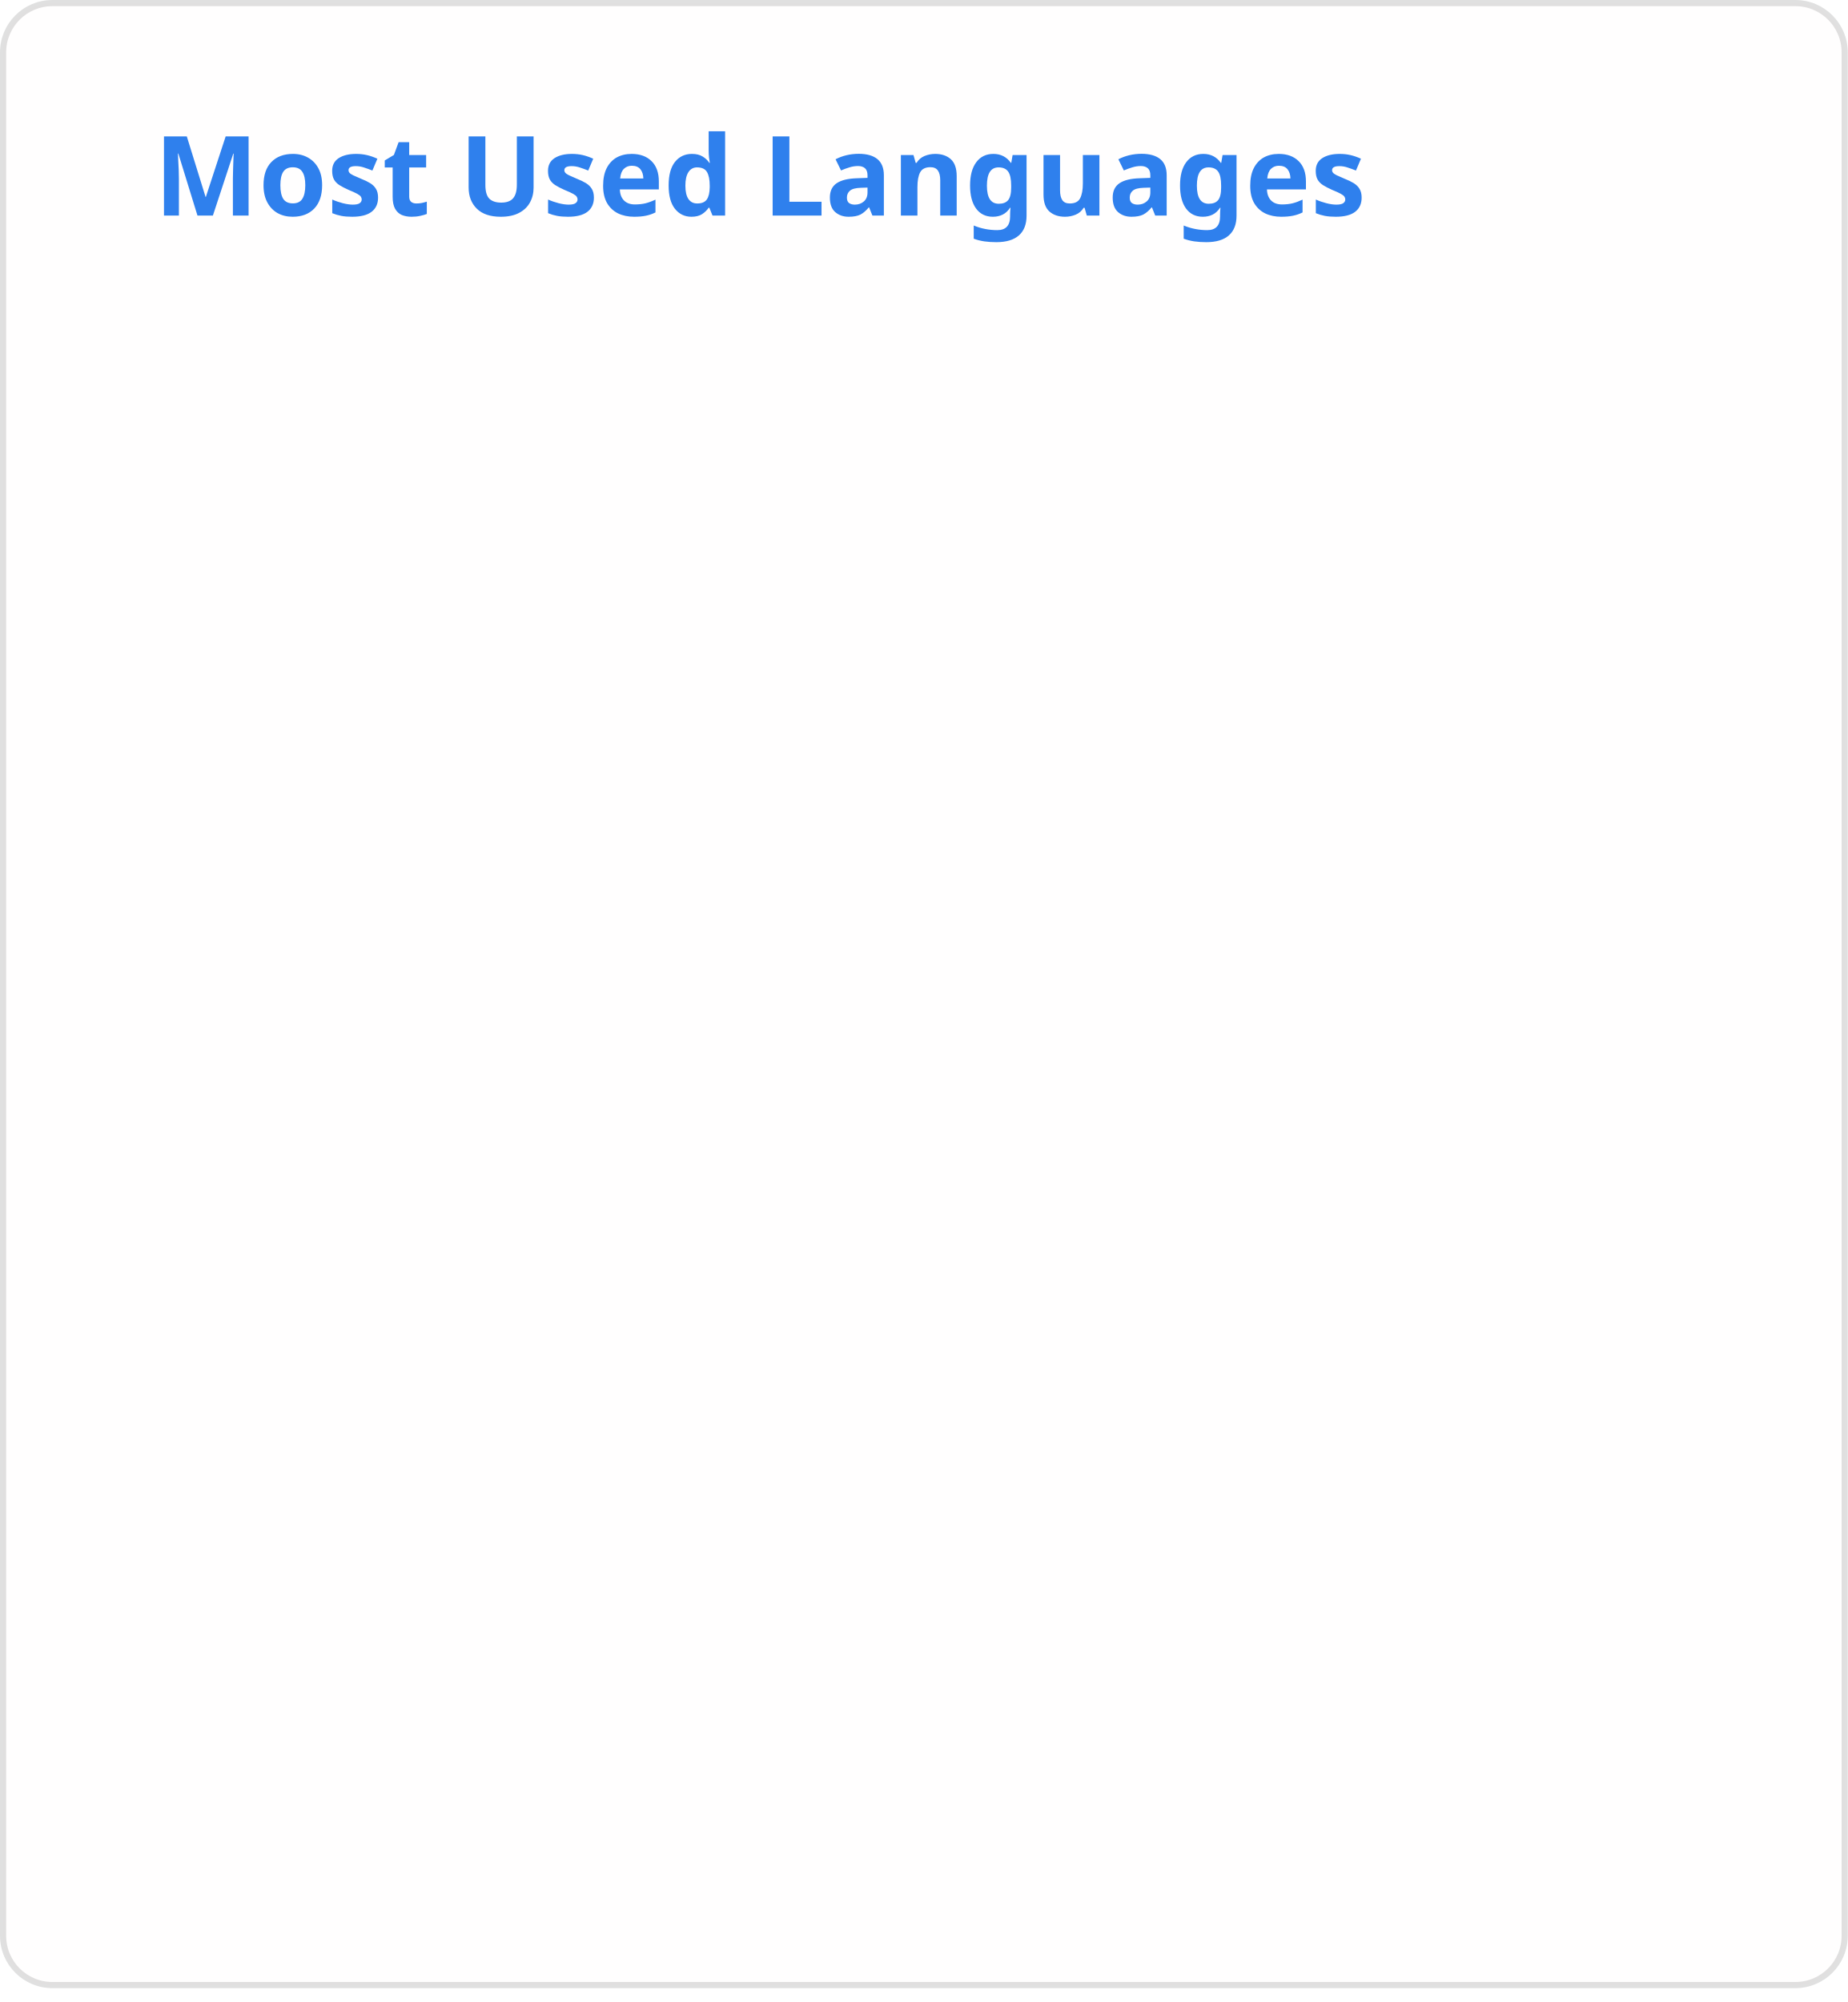
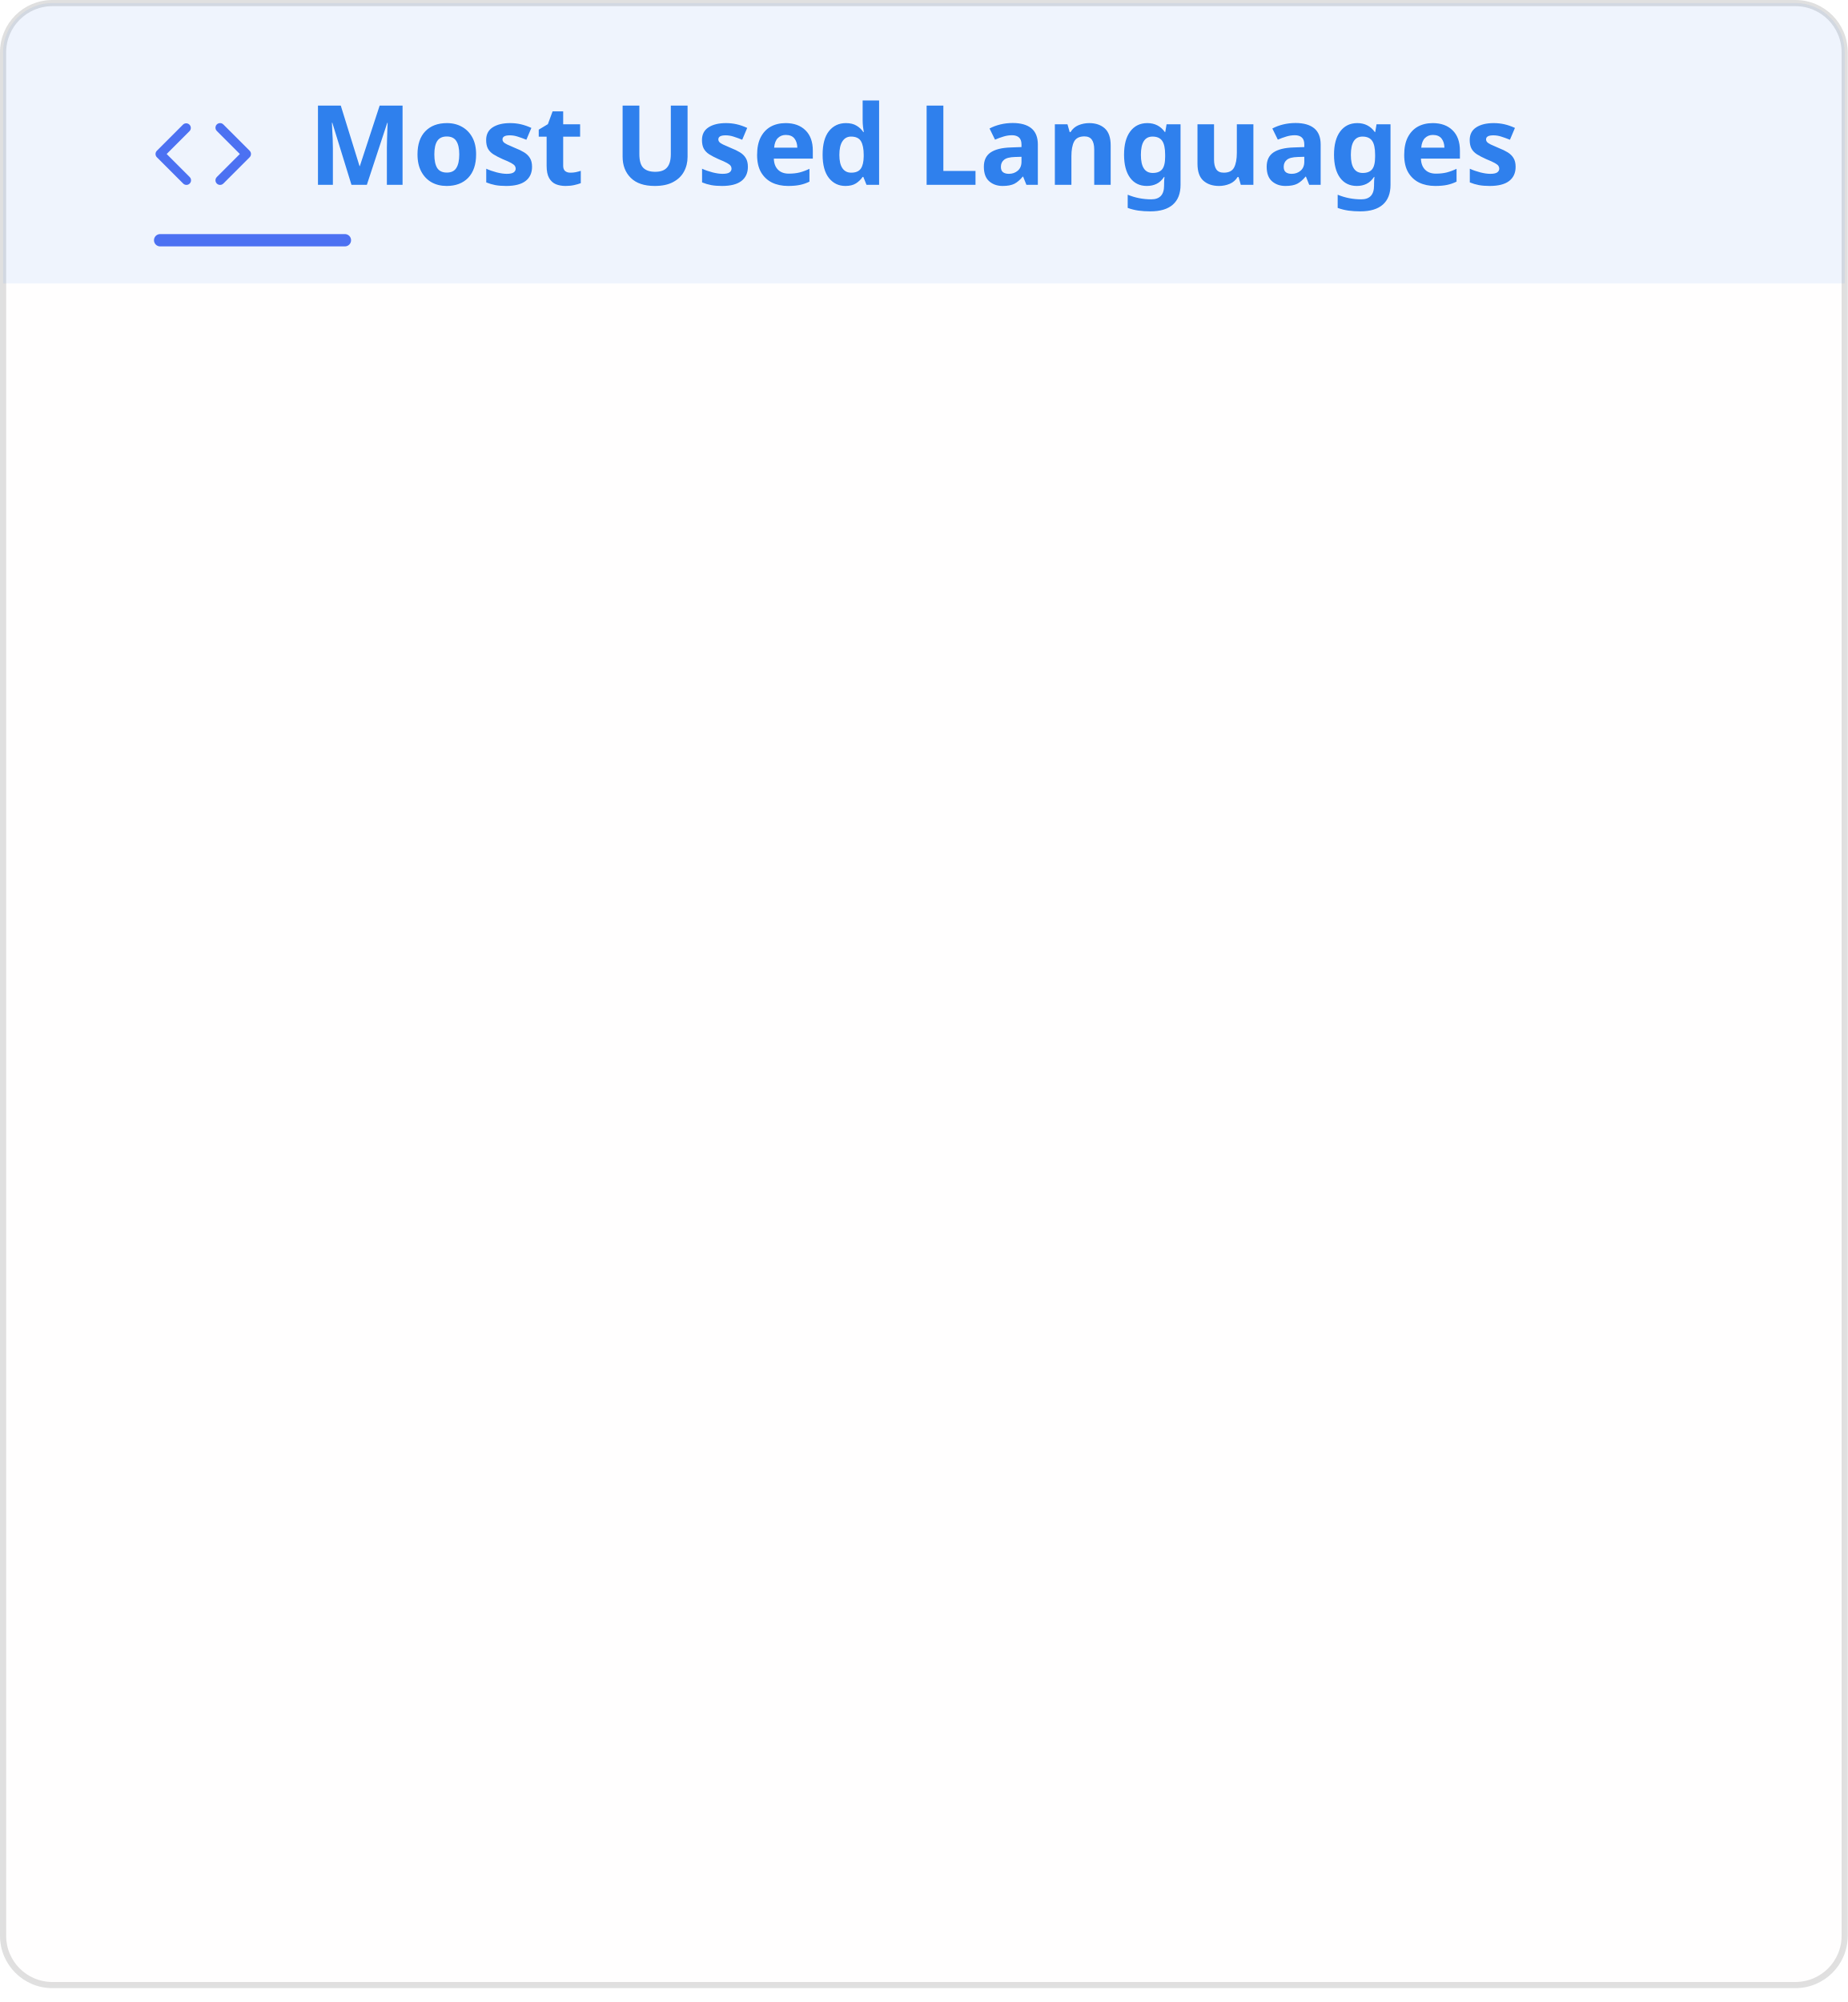
- <svg xmlns="http://www.w3.org/2000/svg" width="300" height="325" viewBox="0 0 300 325" fill="none" role="img" aria-labelledby="titleId descId">
+ <svg xmlns="http://www.w3.org/2000/svg" width="300" height="325" viewBox="0 0 300 325" fill="none" role="img" aria-labelledby="title-id desc-id">
  <style>
    .header {
-       font: 600 18px 'Segoe UI', Ubuntu, Sans-Serif;
+       font: 600 18px 'Segoe UI', Ubuntu, "Helvetica Neue", Sans-Serif;
      fill: #2f80ed;
      animation: fadeInAnimation 0.8s ease-in-out forwards;
+     }
+     /* The icon reads against the title rather than with it, so it keeps its own color. */
+     .title-icon {
+       fill: #4c71f2;
+       animation: fadeInAnimation 0.8s ease-in-out forwards;
+     }
+     .title-accent {
+       fill: #4c71f2;
+       animation: fadeInAnimation 0.8s ease-in-out forwards;
+     }
+     .title-band {
+       fill: #2f80ed;
+       opacity: 0.08;
    }
    @supports(-moz-appearance: auto) {
      /* Selector detects Firefox */
      .header {
        font-size: 15.5px;
      }
    }
    @keyframes slideInAnimation {
      from {
        width: 0;
      }
      to {
        width: calc(100%-100px);
      }
    }
    @keyframes growWidthAnimation {
      from {
        width: 0;
      }
      to {
        width: 100%;
      }
    }
    .stat {
-       font: 600 14px 'Segoe UI', Ubuntu, "Helvetica Neue", Sans-Serif;
+       font: 400 14px 'Segoe UI', Ubuntu, "Helvetica Neue", Sans-Serif;
      fill: #434d58;
    }
    @supports(-moz-appearance: auto) {
      /* Selector detects Firefox */
      .stat {
        font-size: 12px;
      }
    }
    .bold {
-       font-weight: 700;
+       font-weight: 600;
    }
    .lang-name {
-       font: 400 11px "Segoe UI", Ubuntu, Sans-Serif;
+       font: 400 11px 'Segoe UI', Ubuntu, "Helvetica Neue", Sans-Serif;
      fill: #434d58;
    }
    .stagger {
      opacity: 0;
      animation: fadeInAnimation 0.3s ease-in-out forwards;
    }
    #rect-mask rect {
      animation: slideInAnimation 1s ease-in-out forwards;
    }
    .lang-progress {
      animation: growWidthAnimation 0.6s ease-in-out forwards;
    }
    .progress-background {
      fill: #ddd;
    }
    /* Animations */
    @keyframes scaleInAnimation {
      from {
        transform: translate(-5px, 5px) scale(0);
      }
      to {
        transform: translate(-5px, 5px) scale(1);
      }
    }
    @keyframes fadeInAnimation {
      from {
        opacity: 0;
      }
      to {
        opacity: 1;
      }
    }
    @media (prefers-reduced-motion: reduce) {
      * {
        animation-duration: 0s !important;
        animation-delay: 0s !important;
      }
    }
  </style>
  <rect data-testid="card-bg" class="card-bg" x="0.5" y="0.5" rx="8" height="99%" stroke="#0000001f" width="299" fill="#fffefe" stroke-opacity="1" />
-   <g data-testid="card-title" transform="translate(25, 35)">
-     <text x="0" y="0" class="header" data-testid="header">Most Used Languages</text>
+   <path data-testid="title-band" class="title-band" d="M0.5 8.5a8 8 0 0 1 8 -8h283a8 8 0 0 1 8 8v37.5h-299z" />
+   <g data-testid="card-title" transform="translate(25, 30)">
+     <g>
+       <svg class="title-icon" x="0" y="-13" viewBox="0 0 16 16" version="1.1" width="16" height="16">
+         <path d="M4.72 3.22a.75.75 0 0 1 1.06 1.06L2.06 8l3.72 3.72a.75.75 0 1 1-1.06 1.06L.47 8.53a.75.75 0 0 1 0-1.06Zm6.56 0a.75.75 0 1 0-1.06 1.06L13.94 8l-3.72 3.72a.75.75 0 1 0 1.06 1.06l4.25-4.25a.75.75 0 0 0 0-1.06Z" />
+       </svg>
+     </g>
+     <g transform="translate(25, 0)">
+       <text x="0" y="0" class="header" data-testid="header">Most Used Languages</text>
+     </g>
+     <rect data-testid="title-accent" class="title-accent" x="0" y="8" width="32" height="2" rx="1" />
  </g>
  <g data-testid="main-card-body" transform="translate(0, 55)">
    <svg data-testid="lang-items" x="25">
      <g>
        <g class="stagger" style="animation-delay: 450ms">
          <text data-testid="lang-name" x="2" y="15" class="lang-name">TypeScript</text>
          <text x="215" y="34" class="lang-name">93.66%</text>
          <svg width="205" x="0" y="25">
            <rect data-testid="progress-background" class="progress-background" rx="5" ry="5" x="0" y="0" width="205" height="8" />
            <svg data-testid="lang-progress" width="93.655%">
              <rect height="8" fill="#3178c6" rx="5" ry="5" x="0" y="0" class="lang-progress" style="animation-delay: 750ms;" />
            </svg>
          </svg>
        </g>
      </g>
      <g transform="translate(0, 40)">
        <g class="stagger" style="animation-delay: 600ms">
          <text data-testid="lang-name" x="2" y="15" class="lang-name">JavaScript</text>
          <text x="215" y="34" class="lang-name">4.97%</text>
          <svg width="205" x="0" y="25">
            <rect data-testid="progress-background" class="progress-background" rx="5" ry="5" x="0" y="0" width="205" height="8" />
            <svg data-testid="lang-progress" width="4.965%">
              <rect height="8" fill="#f1e05a" rx="5" ry="5" x="0" y="0" class="lang-progress" style="animation-delay: 900ms;" />
            </svg>
          </svg>
        </g>
      </g>
      <g transform="translate(0, 80)">
        <g class="stagger" style="animation-delay: 750ms">
          <text data-testid="lang-name" x="2" y="15" class="lang-name">Svelte</text>
          <text x="215" y="34" class="lang-name">0.70%</text>
          <svg width="205" x="0" y="25">
            <rect data-testid="progress-background" class="progress-background" rx="5" ry="5" x="0" y="0" width="205" height="8" />
            <svg data-testid="lang-progress" width="2%">
              <rect height="8" fill="#ff3e00" rx="5" ry="5" x="0" y="0" class="lang-progress" style="animation-delay: 1050ms;" />
            </svg>
          </svg>
        </g>
      </g>
      <g transform="translate(0, 120)">
        <g class="stagger" style="animation-delay: 900ms">
          <text data-testid="lang-name" x="2" y="15" class="lang-name">SCSS</text>
          <text x="215" y="34" class="lang-name">0.26%</text>
          <svg width="205" x="0" y="25">
            <rect data-testid="progress-background" class="progress-background" rx="5" ry="5" x="0" y="0" width="205" height="8" />
            <svg data-testid="lang-progress" width="2%">
              <rect height="8" fill="#c6538c" rx="5" ry="5" x="0" y="0" class="lang-progress" style="animation-delay: 1200ms;" />
            </svg>
          </svg>
        </g>
      </g>
      <g transform="translate(0, 160)">
        <g class="stagger" style="animation-delay: 1050ms">
          <text data-testid="lang-name" x="2" y="15" class="lang-name">HTML</text>
          <text x="215" y="34" class="lang-name">0.21%</text>
          <svg width="205" x="0" y="25">
            <rect data-testid="progress-background" class="progress-background" rx="5" ry="5" x="0" y="0" width="205" height="8" />
            <svg data-testid="lang-progress" width="2%">
              <rect height="8" fill="#e34c26" rx="5" ry="5" x="0" y="0" class="lang-progress" style="animation-delay: 1350ms;" />
            </svg>
          </svg>
        </g>
      </g>
      <g transform="translate(0, 200)">
        <g class="stagger" style="animation-delay: 1200ms">
          <text data-testid="lang-name" x="2" y="15" class="lang-name">Rust</text>
          <text x="215" y="34" class="lang-name">0.21%</text>
          <svg width="205" x="0" y="25">
            <rect data-testid="progress-background" class="progress-background" rx="5" ry="5" x="0" y="0" width="205" height="8" />
            <svg data-testid="lang-progress" width="2%">
              <rect height="8" fill="#dea584" rx="5" ry="5" x="0" y="0" class="lang-progress" style="animation-delay: 1500ms;" />
            </svg>
          </svg>
        </g>
      </g>
    </svg>
  </g>
</svg>
